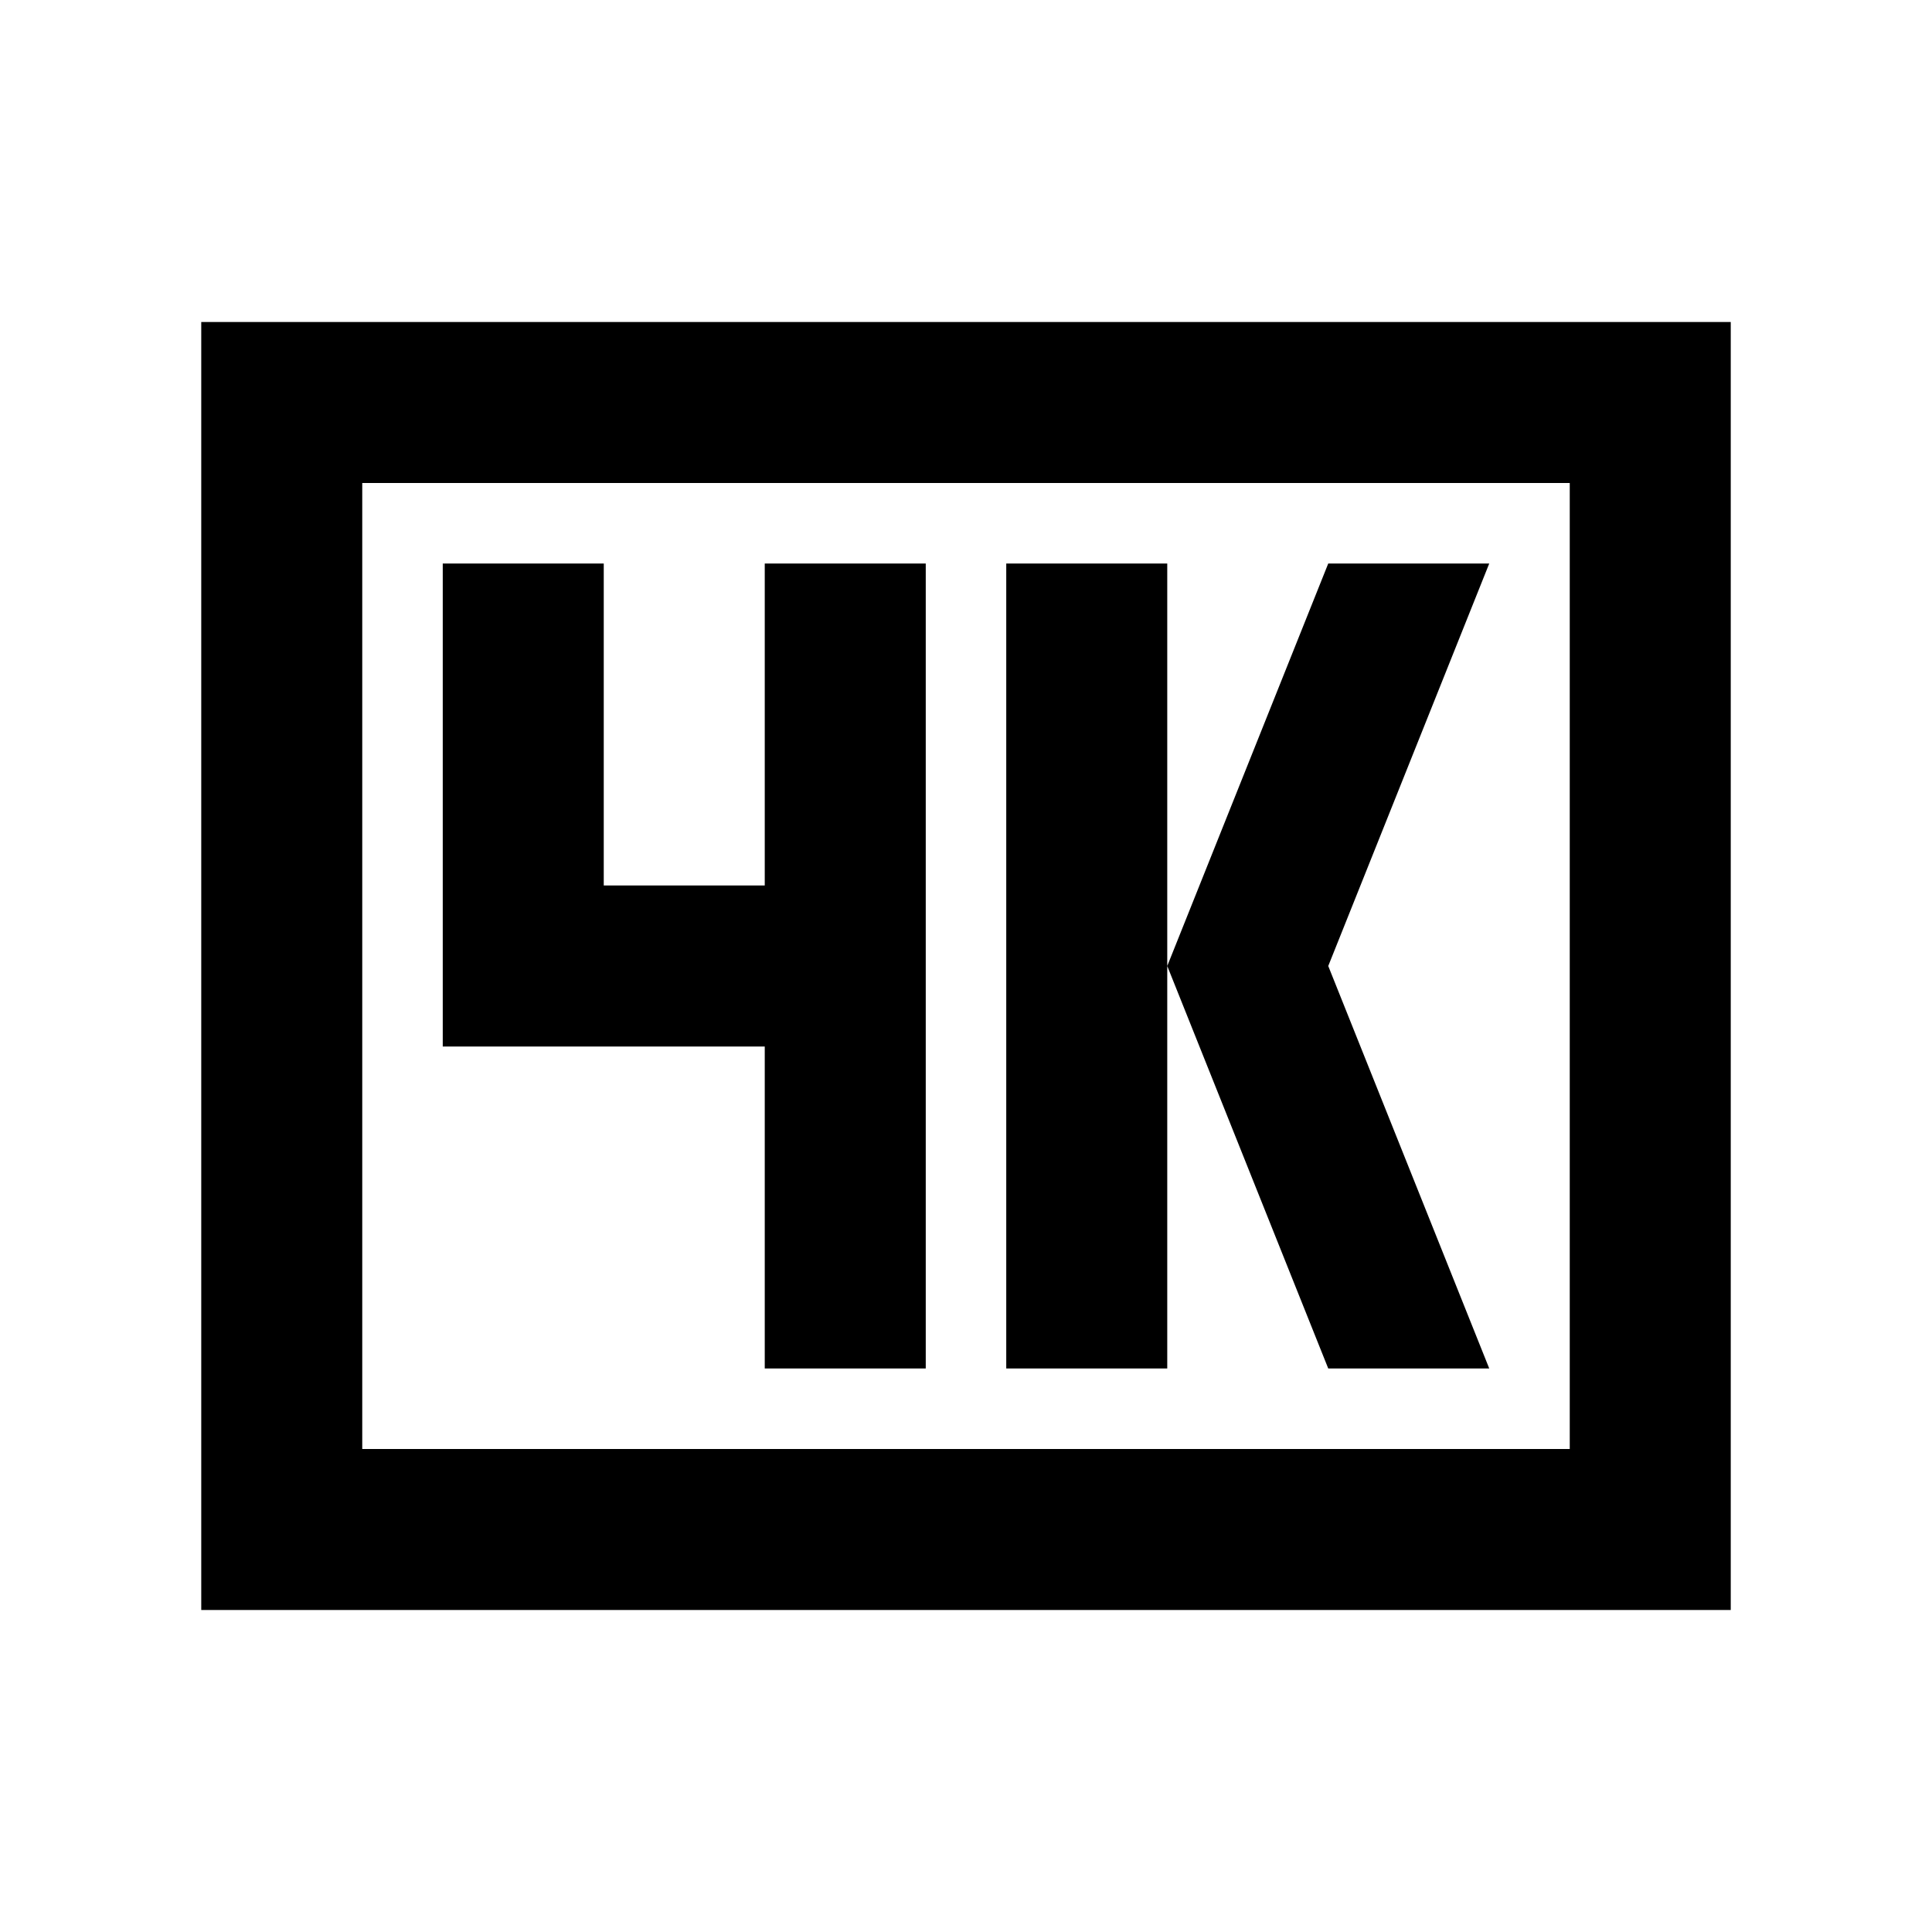
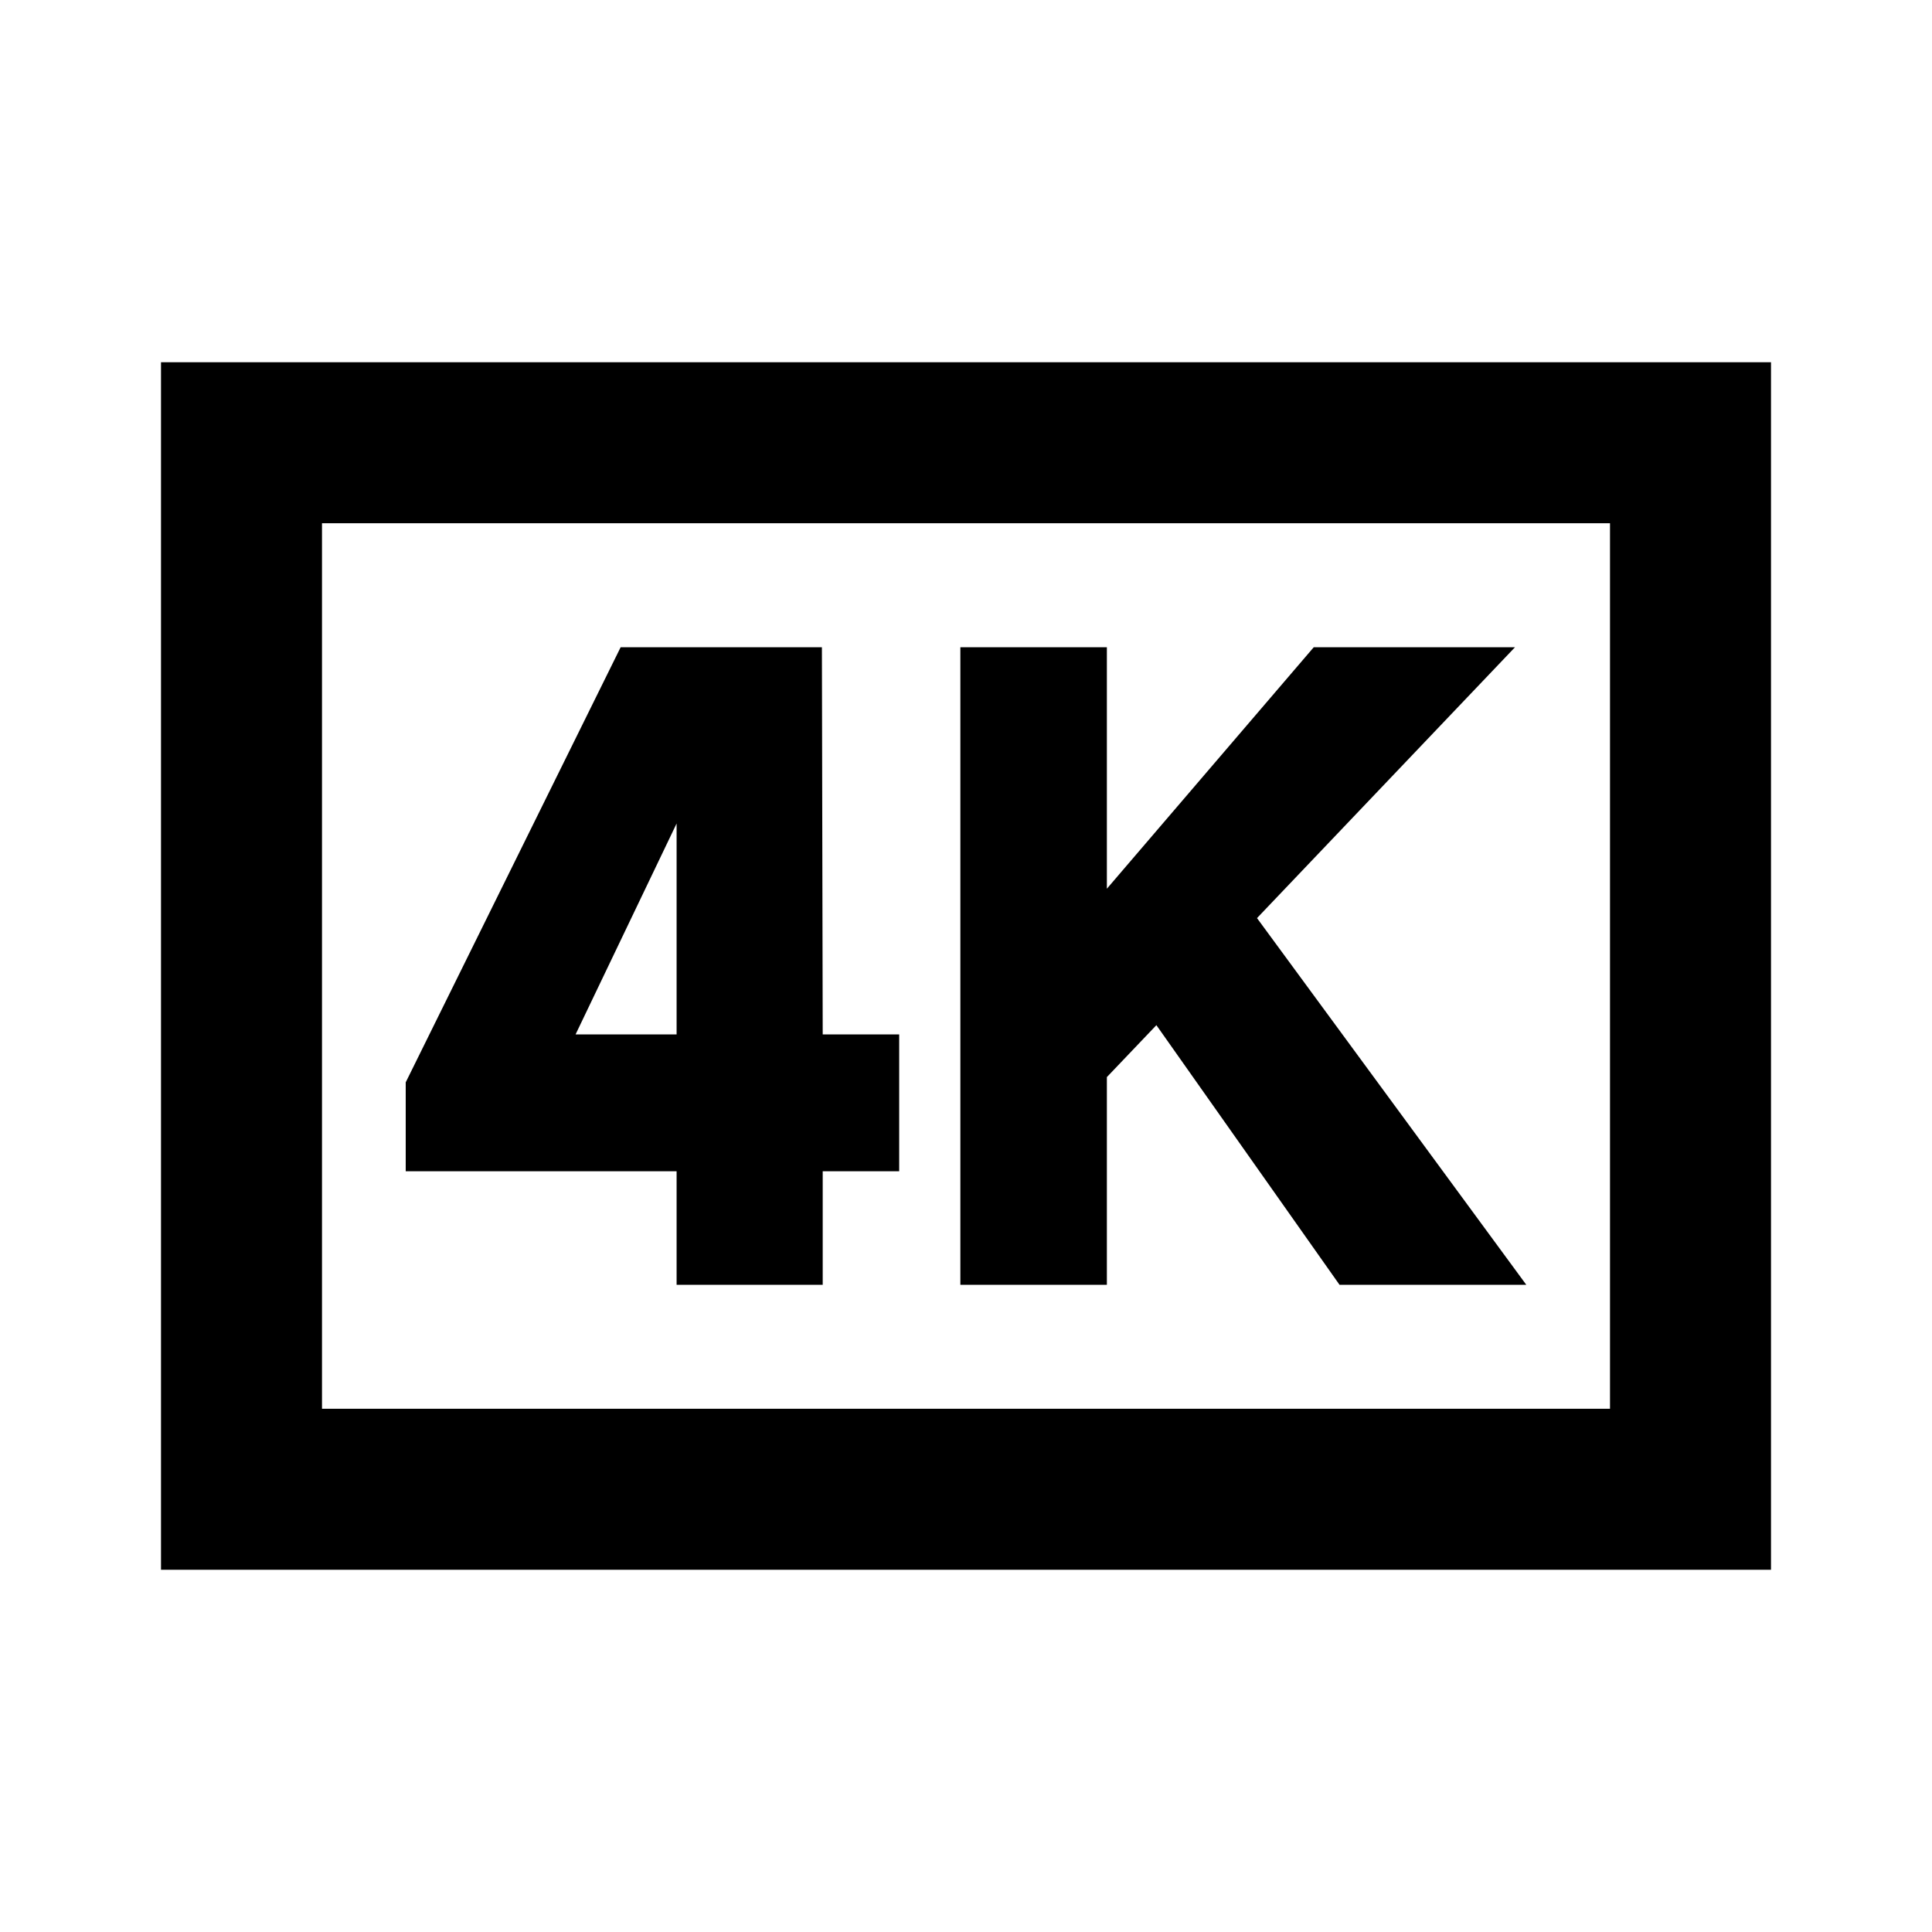
<svg xmlns="http://www.w3.org/2000/svg" viewBox="0 0 48 48">
-   <path d="M39,12V36H9V12H39m4-4H5V40H43V8ZM19,14v8H15V14H11V26h8v8h4V14Zm6,0V34h4V14Zm12,0H33L29,24l4,10h4L33,24Z" />
  <rect width="48" height="48" style="fill:none" />
+   <path d="M40,13V35H8V13H40m4-4H4V39H44V9ZM20.44,25.7h1.9v3.4h-1.9v2.82H16.81V29.1H10.08V26.89l5.34-10.81h5Zm-3.63-5.24L14.3,25.7h2.51ZM37.92,31.92H33.28l-4.55-6.45L27.5,26.76v5.16H23.86V16.08H27.5v6l5.14-6h5l-6.41,6.73Z" />
</svg>
